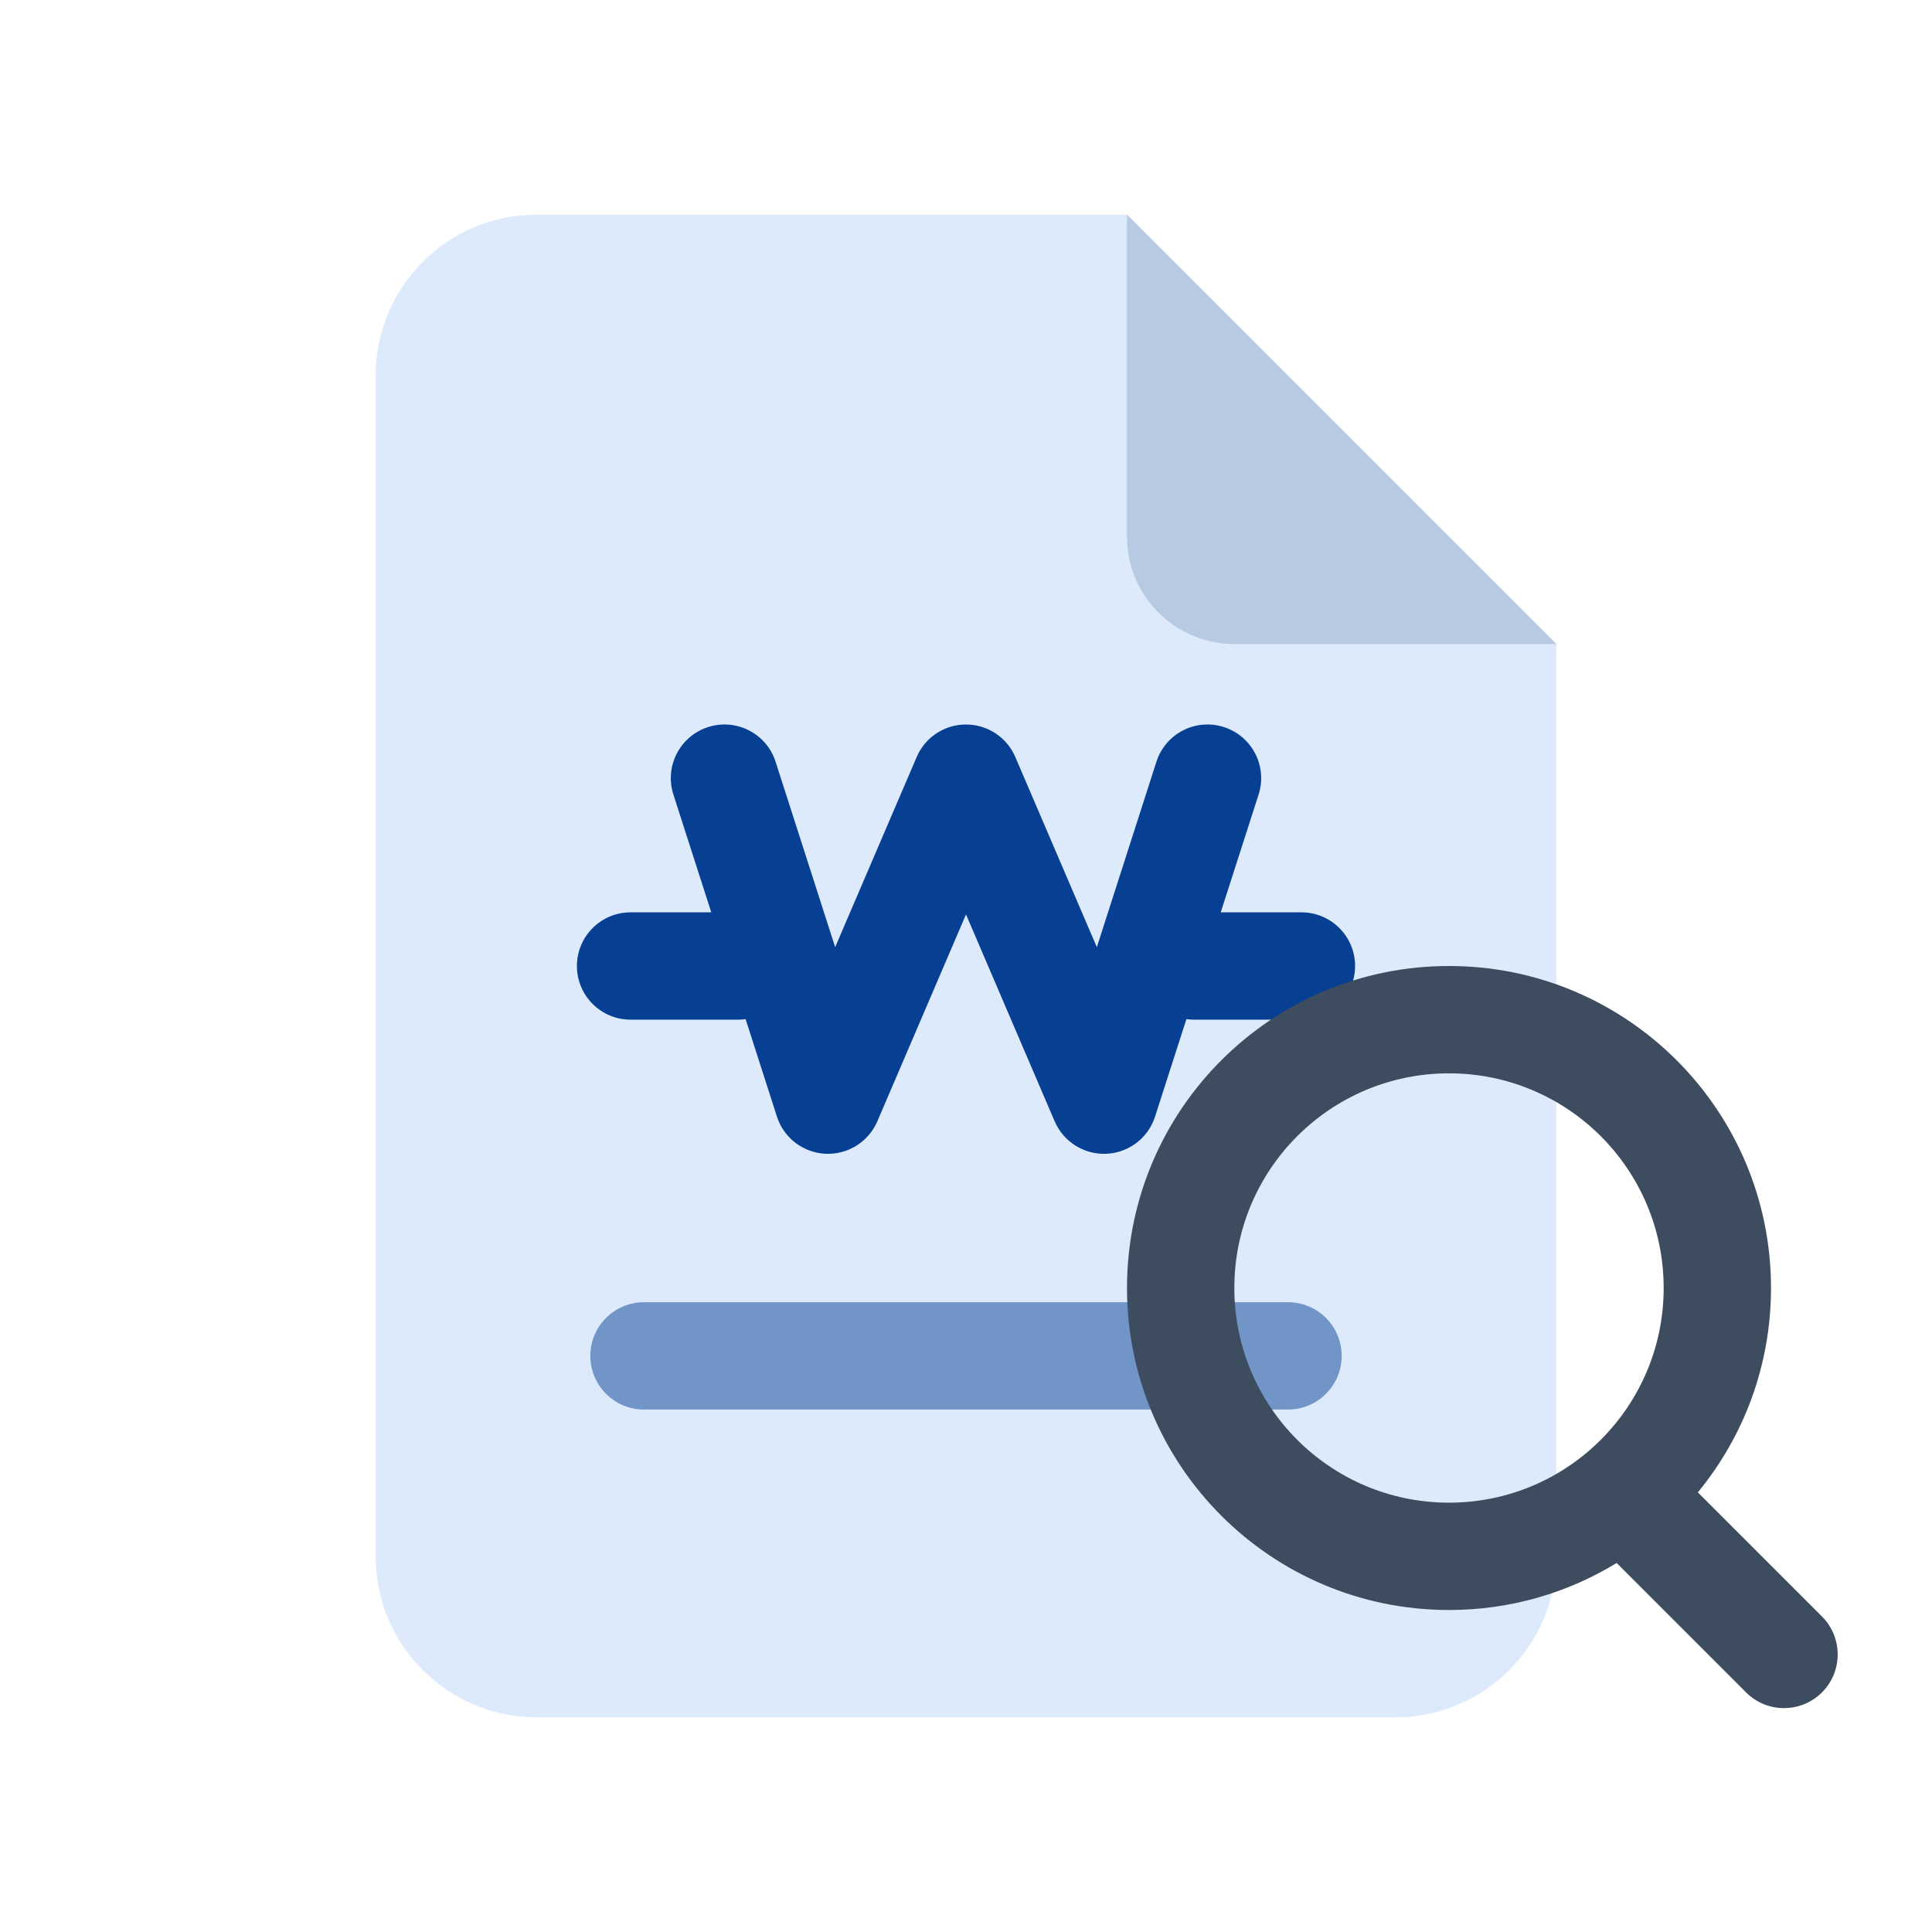
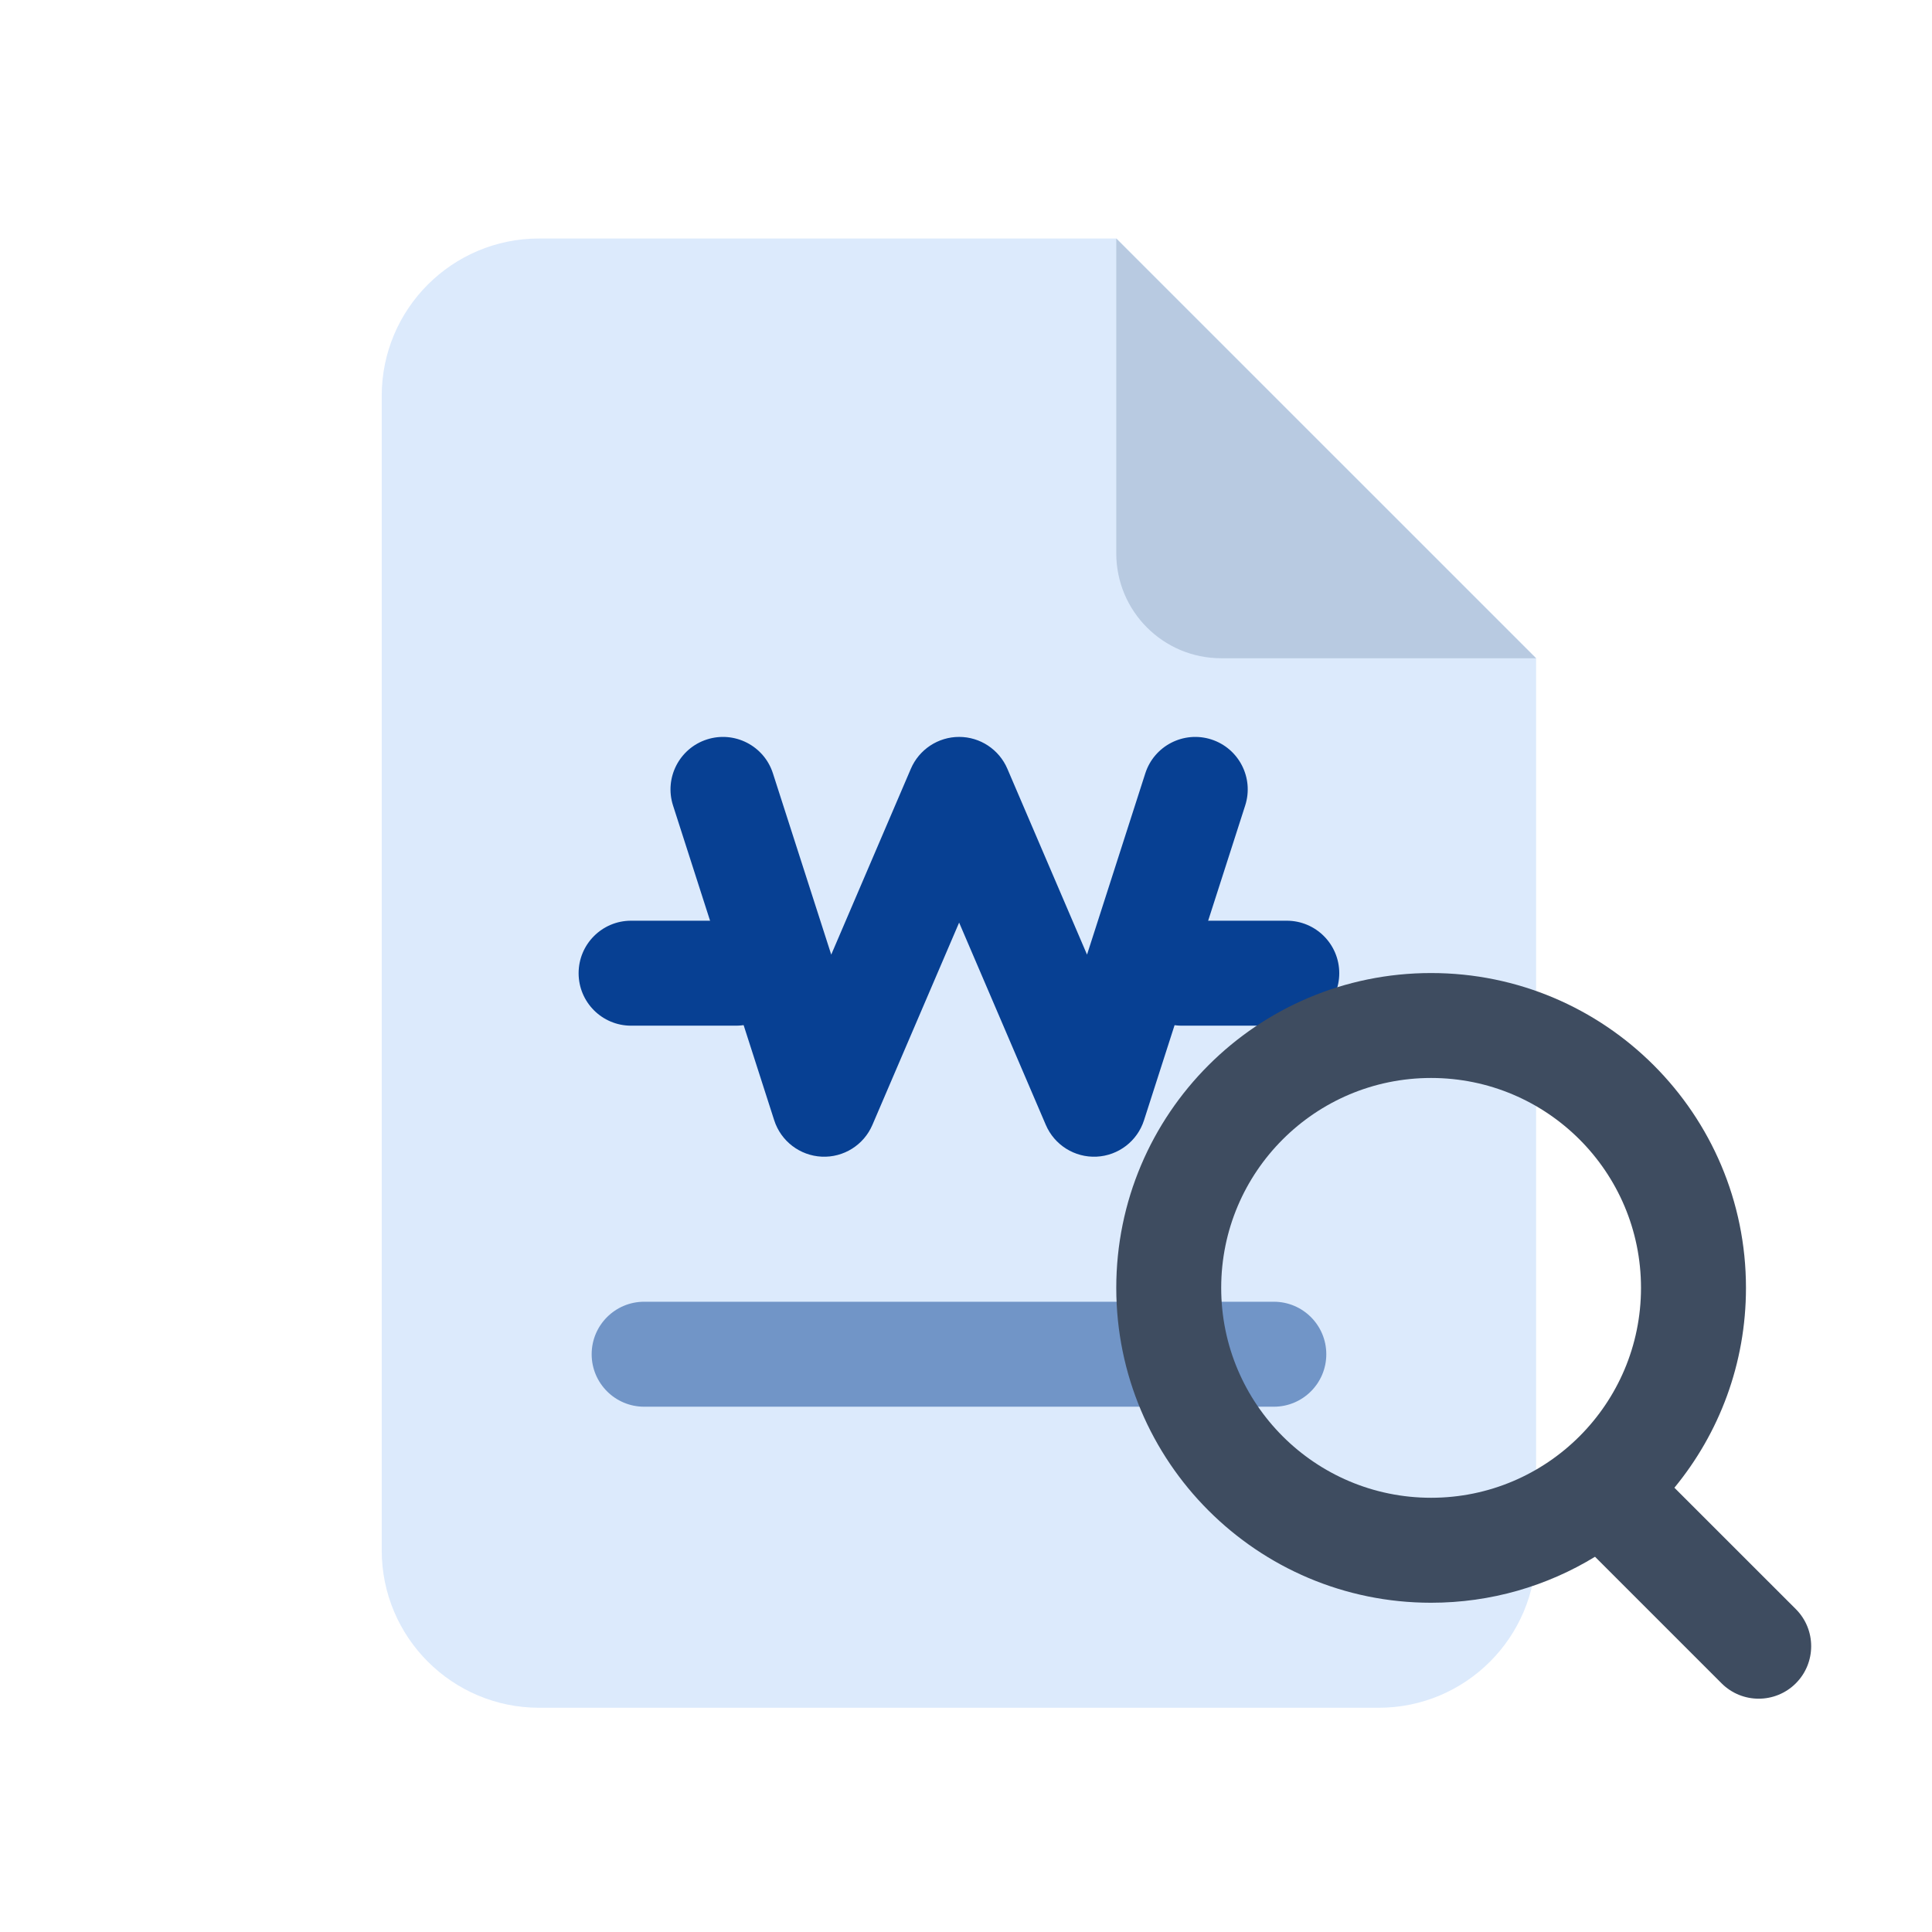
- <svg xmlns="http://www.w3.org/2000/svg" width="36" height="36" viewBox="0 0 36 36" fill="none">
-   <path fill-rule="evenodd" clip-rule="evenodd" d="M10 4C8.343 4 7 5.343 7 7V29C7 30.657 8.343 32 10 32H26C27.657 32 29 30.657 29 29V12L21 4H10Z" fill="#DCEAFC" />
-   <path fill-rule="evenodd" clip-rule="evenodd" d="M23 12H29L21 4V10C21 11.105 21.895 12 23 12Z" fill="#B8CAE1" />
-   <path d="M11 25.265C11 24.712 11.448 24.265 12 24.265H24C24.552 24.265 25 24.712 25 25.265C25 25.817 24.552 26.265 24 26.265H12C11.448 26.265 11 25.817 11 25.265Z" fill="#074093" fill-opacity="0.5" />
-   <path fill-rule="evenodd" clip-rule="evenodd" d="M10.75 18C10.75 17.448 11.198 17 11.75 17L13.75 17C14.302 17 14.75 17.448 14.75 18C14.75 18.552 14.302 19 13.75 19L11.75 19C11.198 19 10.75 18.552 10.75 18Z" fill="#074093" />
-   <path fill-rule="evenodd" clip-rule="evenodd" d="M21.25 18C21.25 17.448 21.698 17 22.25 17L24.25 17C24.802 17 25.25 17.448 25.25 18C25.25 18.552 24.802 19 24.25 19L22.25 19C21.698 19 21.25 18.552 21.25 18Z" fill="#074093" />
-   <path fill-rule="evenodd" clip-rule="evenodd" d="M13.194 13.548C13.72 13.379 14.283 13.668 14.452 14.194L15.562 17.649L17.081 14.106C17.238 13.738 17.6 13.5 18 13.5C18.4 13.5 18.762 13.738 18.919 14.106L20.438 17.649L21.548 14.194C21.717 13.668 22.28 13.379 22.806 13.548C23.332 13.717 23.621 14.28 23.452 14.806L21.523 20.806C21.396 21.203 21.035 21.479 20.618 21.499C20.202 21.518 19.817 21.277 19.652 20.894L18 17.039L16.348 20.894C16.183 21.277 15.798 21.518 15.382 21.499C14.965 21.479 14.604 21.203 14.477 20.806L12.548 14.806C12.379 14.28 12.668 13.717 13.194 13.548Z" fill="#074093" />
-   <path fill-rule="evenodd" clip-rule="evenodd" d="M31 24C31 26.209 29.209 28 27 28C24.791 28 23 26.209 23 24C23 21.791 24.791 20 27 20C29.209 20 31 21.791 31 24ZM30.124 29.124C29.214 29.68 28.144 30 27 30C23.686 30 21 27.314 21 24C21 20.686 23.686 18 27 18C30.314 18 33 20.686 33 24C33 25.446 32.489 26.772 31.637 27.808L33.95 30.121C34.34 30.512 34.34 31.145 33.95 31.535C33.559 31.926 32.926 31.926 32.535 31.535L30.124 29.124Z" fill="#3E4C60" />
+ <svg xmlns="http://www.w3.org/2000/svg" width="45" height="45" viewBox="0 0 45 45" fill="none">
+   <path fill-rule="evenodd" clip-rule="evenodd" d="M12.557 5.555C10.532 5.555 8.891 7.196 8.891 9.221V36.11C8.891 38.135 10.532 39.777 12.557 39.777H32.113C34.138 39.777 35.779 38.135 35.779 36.11V15.332L26.002 5.555H12.557Z" fill="#DCEAFC" />
+   <path fill-rule="evenodd" clip-rule="evenodd" d="M28.444 15.332H35.778L26 5.555V12.888C26 14.238 27.094 15.332 28.444 15.332Z" fill="#B8CAE1" />
+   <path d="M13.781 31.543C13.781 30.867 14.329 30.32 15.004 30.32H29.67C30.345 30.32 30.892 30.867 30.892 31.543C30.892 32.218 30.345 32.765 29.67 32.765H15.004C14.329 32.765 13.781 32.218 13.781 31.543Z" fill="#074093" fill-opacity="0.5" />
+   <path fill-rule="evenodd" clip-rule="evenodd" d="M13.477 22.668C13.477 21.992 14.024 21.445 14.699 21.445L17.143 21.445C17.818 21.445 18.366 21.992 18.366 22.668C18.366 23.343 17.818 23.89 17.143 23.89L14.699 23.89C14.024 23.89 13.477 23.343 13.477 22.668Z" fill="#074093" />
+   <path fill-rule="evenodd" clip-rule="evenodd" d="M26.305 22.668C26.305 21.992 26.852 21.445 27.527 21.445L29.971 21.445C30.646 21.445 31.194 21.992 31.194 22.668C31.194 23.343 30.646 23.89 29.971 23.89L27.527 23.89C26.852 23.89 26.305 23.343 26.305 22.668Z" fill="#074093" />
+   <path fill-rule="evenodd" clip-rule="evenodd" d="M16.466 17.223C17.108 17.017 17.797 17.37 18.003 18.013L19.361 22.235L21.216 17.905C21.409 17.456 21.851 17.164 22.34 17.164C22.829 17.164 23.27 17.456 23.463 17.905L25.319 22.235L26.676 18.013C26.883 17.37 27.571 17.017 28.214 17.223C28.856 17.43 29.21 18.118 29.003 18.761L26.646 26.094C26.49 26.579 26.049 26.917 25.54 26.941C25.031 26.965 24.56 26.67 24.359 26.201L22.34 21.489L20.32 26.201C20.119 26.67 19.649 26.965 19.14 26.941C18.63 26.917 18.189 26.579 18.033 26.094L15.676 18.761C15.47 18.118 15.823 17.43 16.466 17.223Z" fill="#074093" />
+   <path fill-rule="evenodd" clip-rule="evenodd" d="M38.222 29.997C38.222 32.697 36.033 34.886 33.333 34.886C30.633 34.886 28.444 32.697 28.444 29.997C28.444 27.297 30.633 25.108 33.333 25.108C36.033 25.108 38.222 27.297 38.222 29.997ZM37.151 36.26C36.039 36.939 34.732 37.331 33.333 37.331C29.283 37.331 26 34.047 26 29.997C26 25.947 29.283 22.664 33.333 22.664C37.383 22.664 40.667 25.947 40.667 29.997C40.667 31.765 40.042 33.386 39 34.652L41.828 37.479C42.305 37.956 42.305 38.73 41.828 39.208C41.35 39.685 40.576 39.685 40.099 39.208L37.151 36.26Z" fill="#3E4C60" />
</svg>
